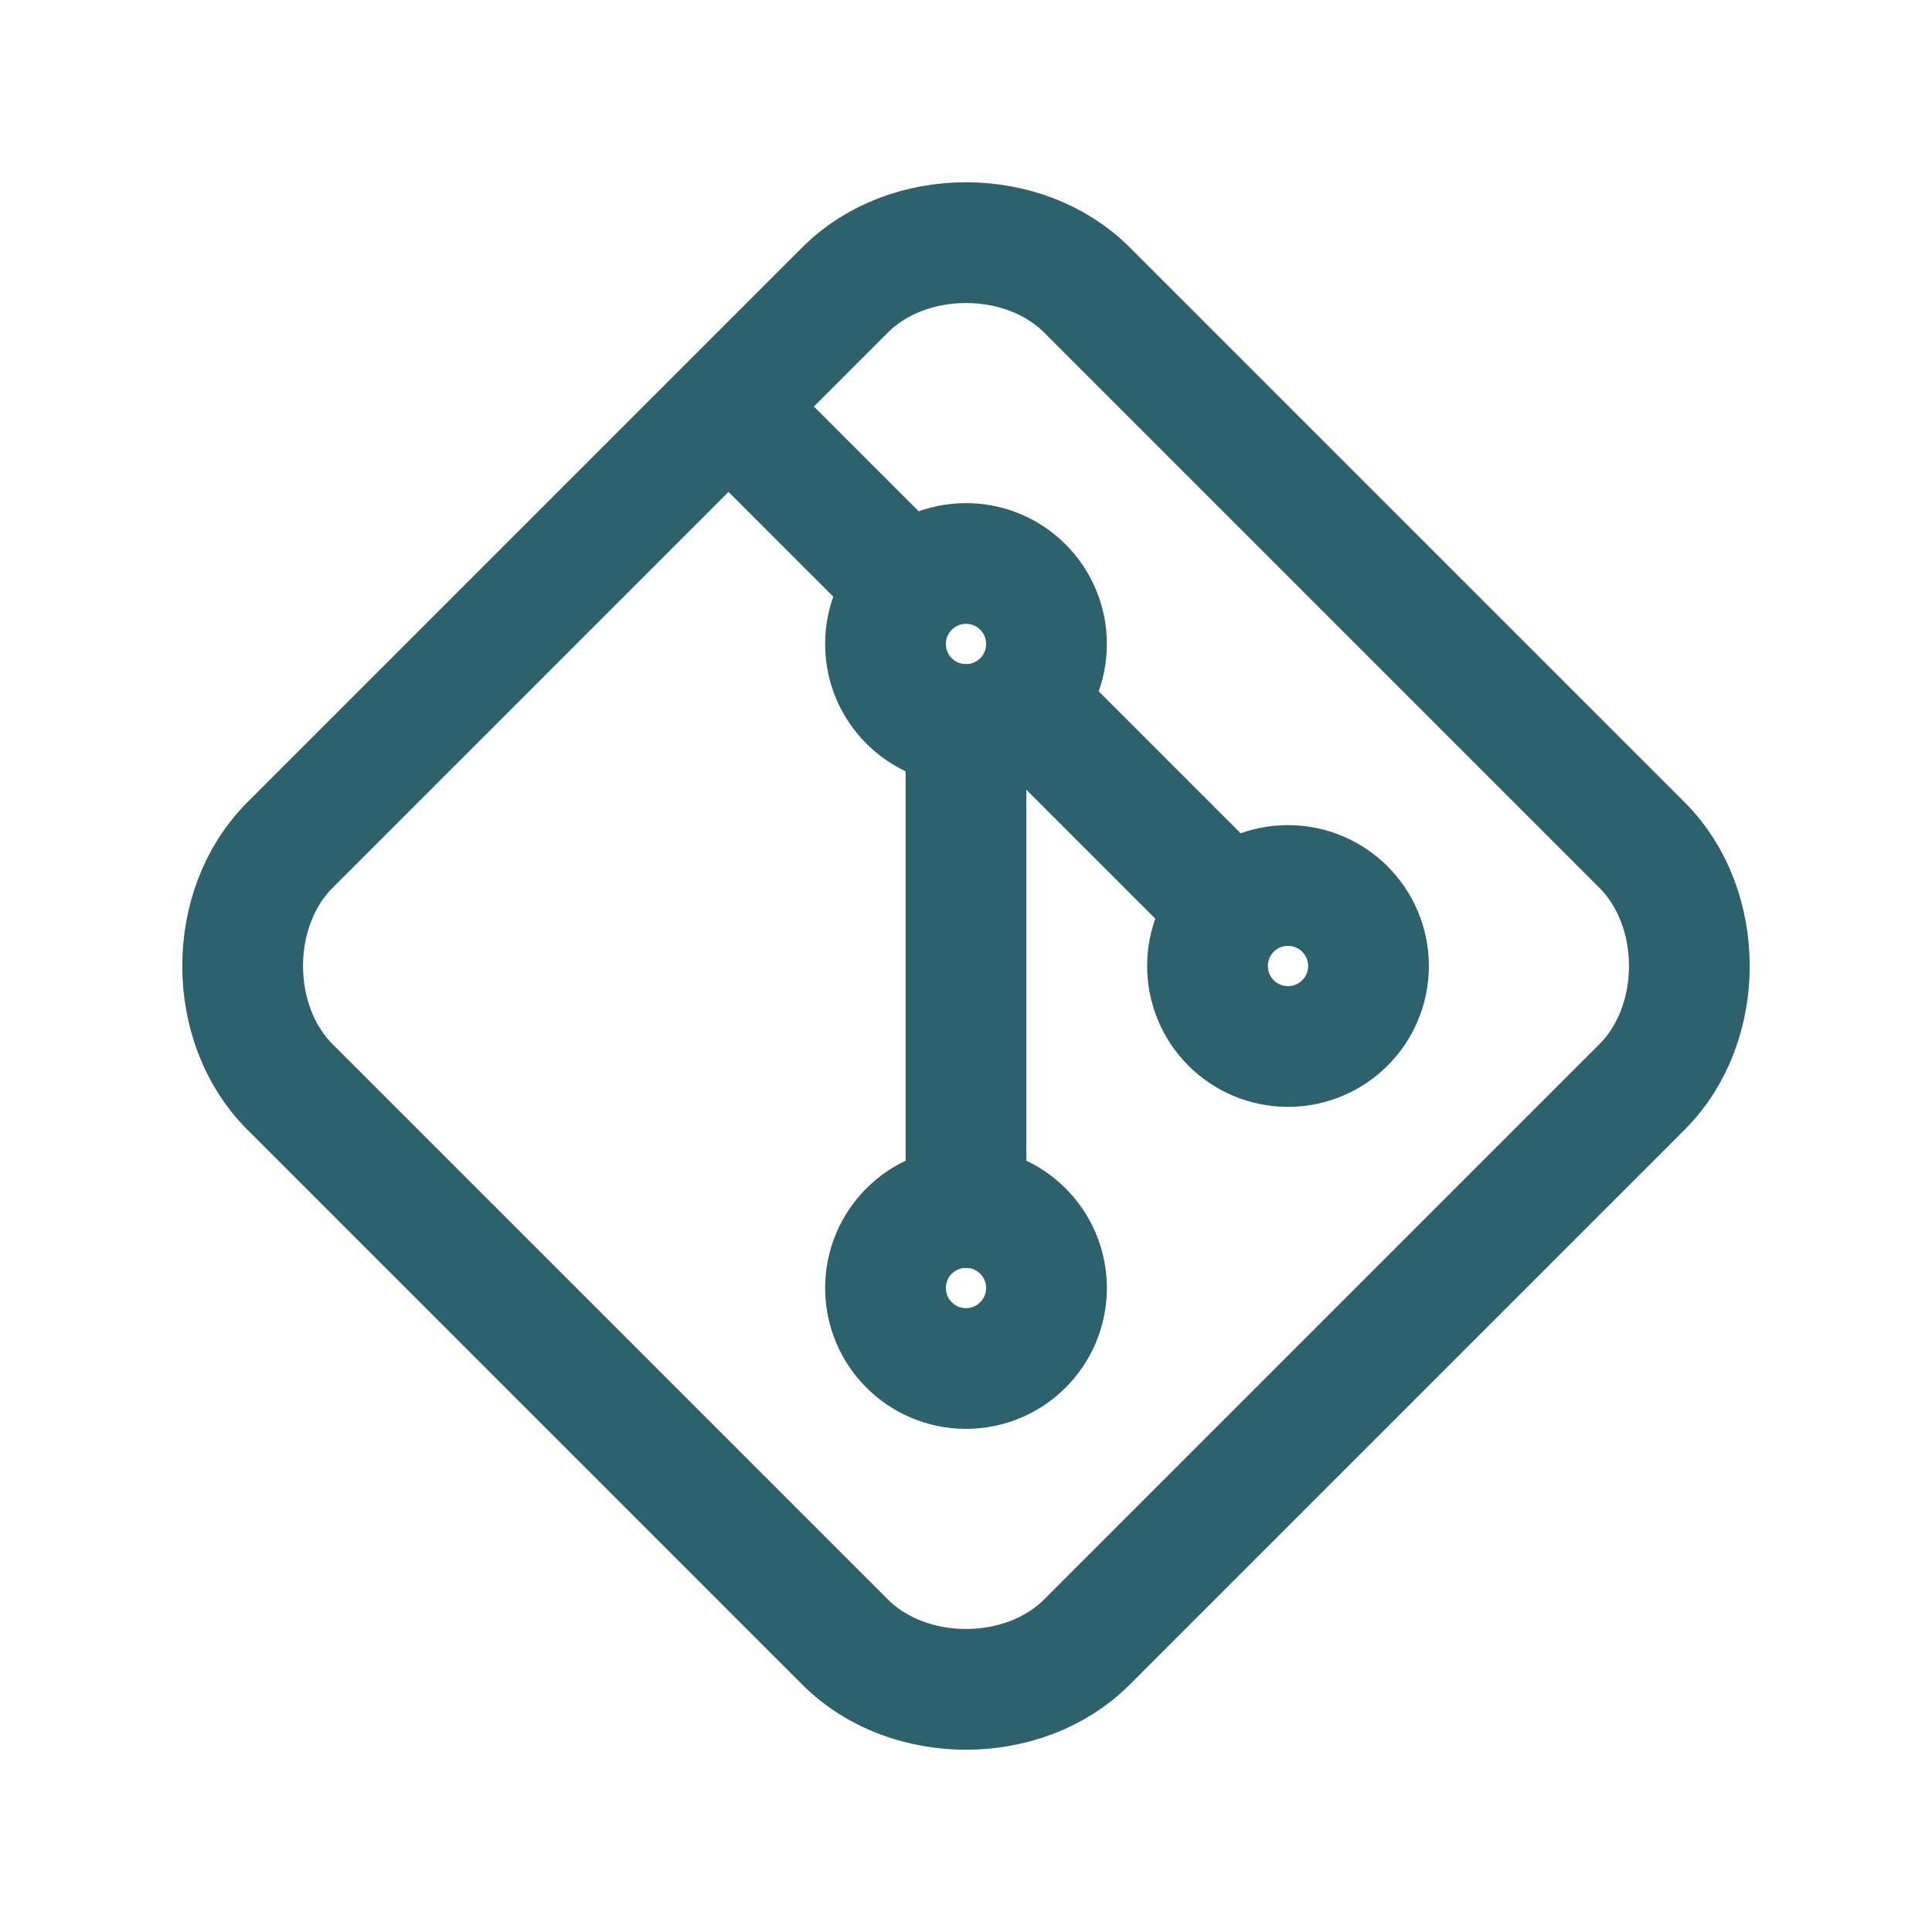
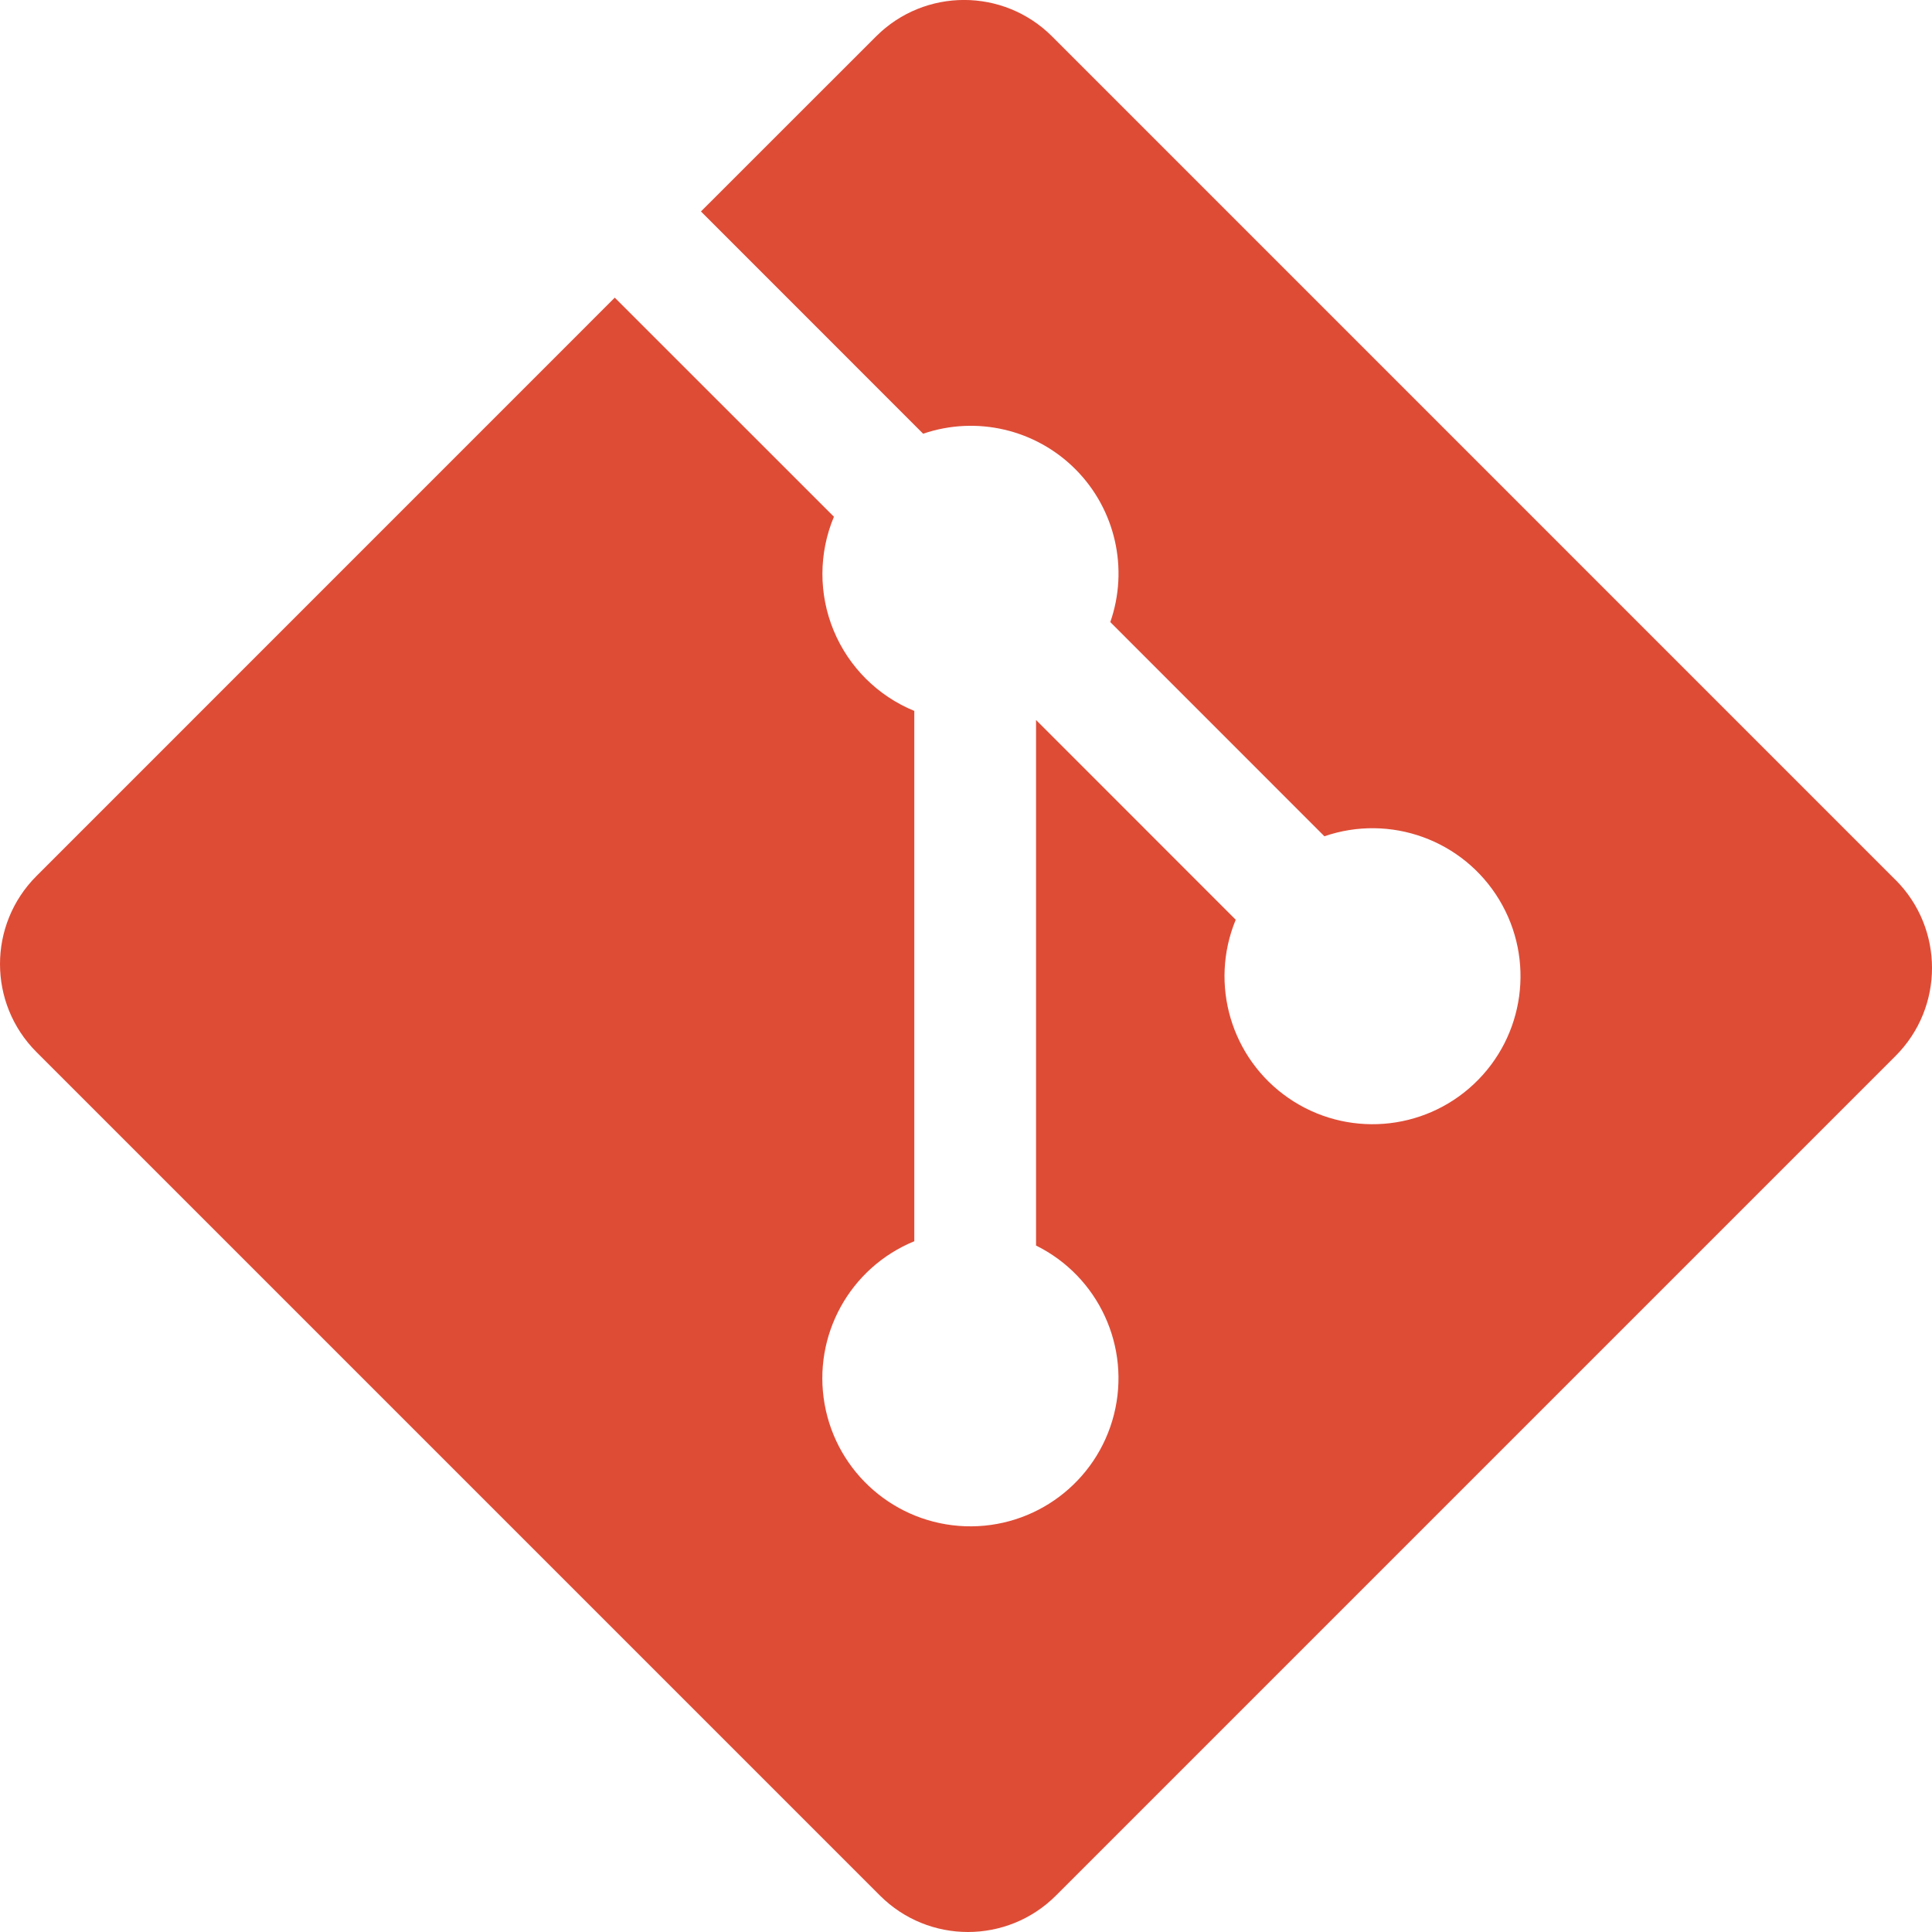
- <svg xmlns="http://www.w3.org/2000/svg" class="icon icon-tabler icon-tabler-brand-git" width="35" height="35" viewBox="0 0 24 24" stroke-width="1.5" stroke="#2D626D" fill="none" stroke-linecap="round" stroke-linejoin="round">
-   <path stroke="none" d="M0 0h24v24H0z" fill="none" />
-   <circle cx="16" cy="12" r="1" />
-   <circle cx="12" cy="8" r="1" />
-   <circle cx="12" cy="16" r="1" />
-   <path d="M12 15v-6" />
-   <path d="M15 11l-2 -2" />
-   <path d="M11 7l-1.9 -1.9" />
-   <path d="M10.5 20.4l-6.9 -6.9c-.781 -.781 -.781 -2.219 0 -3l6.9 -6.9c.781 -.781 2.219 -.781 3 0l6.9 6.9c.781 .781 .781 2.219 0 3l-6.9 6.9c-.781 .781 -2.219 .781 -3 0z" />
+ <svg xmlns="http://www.w3.org/2000/svg" preserveAspectRatio="xMidYMid" viewBox="0 0 256 256">
+   <path d="M251.17 116.6 139.4 4.82a16.49 16.49 0 0 0-23.31 0l-23.21 23.2 29.44 29.45a19.57 19.57 0 0 1 24.8 24.96l28.37 28.38a19.61 19.61 0 1 1-11.75 11.06L137.28 95.4v69.64a19.62 19.62 0 1 1-16.13-.57V94.2a19.61 19.61 0 0 1-10.65-25.73L81.46 39.44 4.83 116.08a16.49 16.49 0 0 0 0 23.32L116.6 251.17a16.49 16.49 0 0 0 23.32 0l111.25-111.25a16.5 16.5 0 0 0 0-23.33" fill="#DE4C36" />
</svg>
